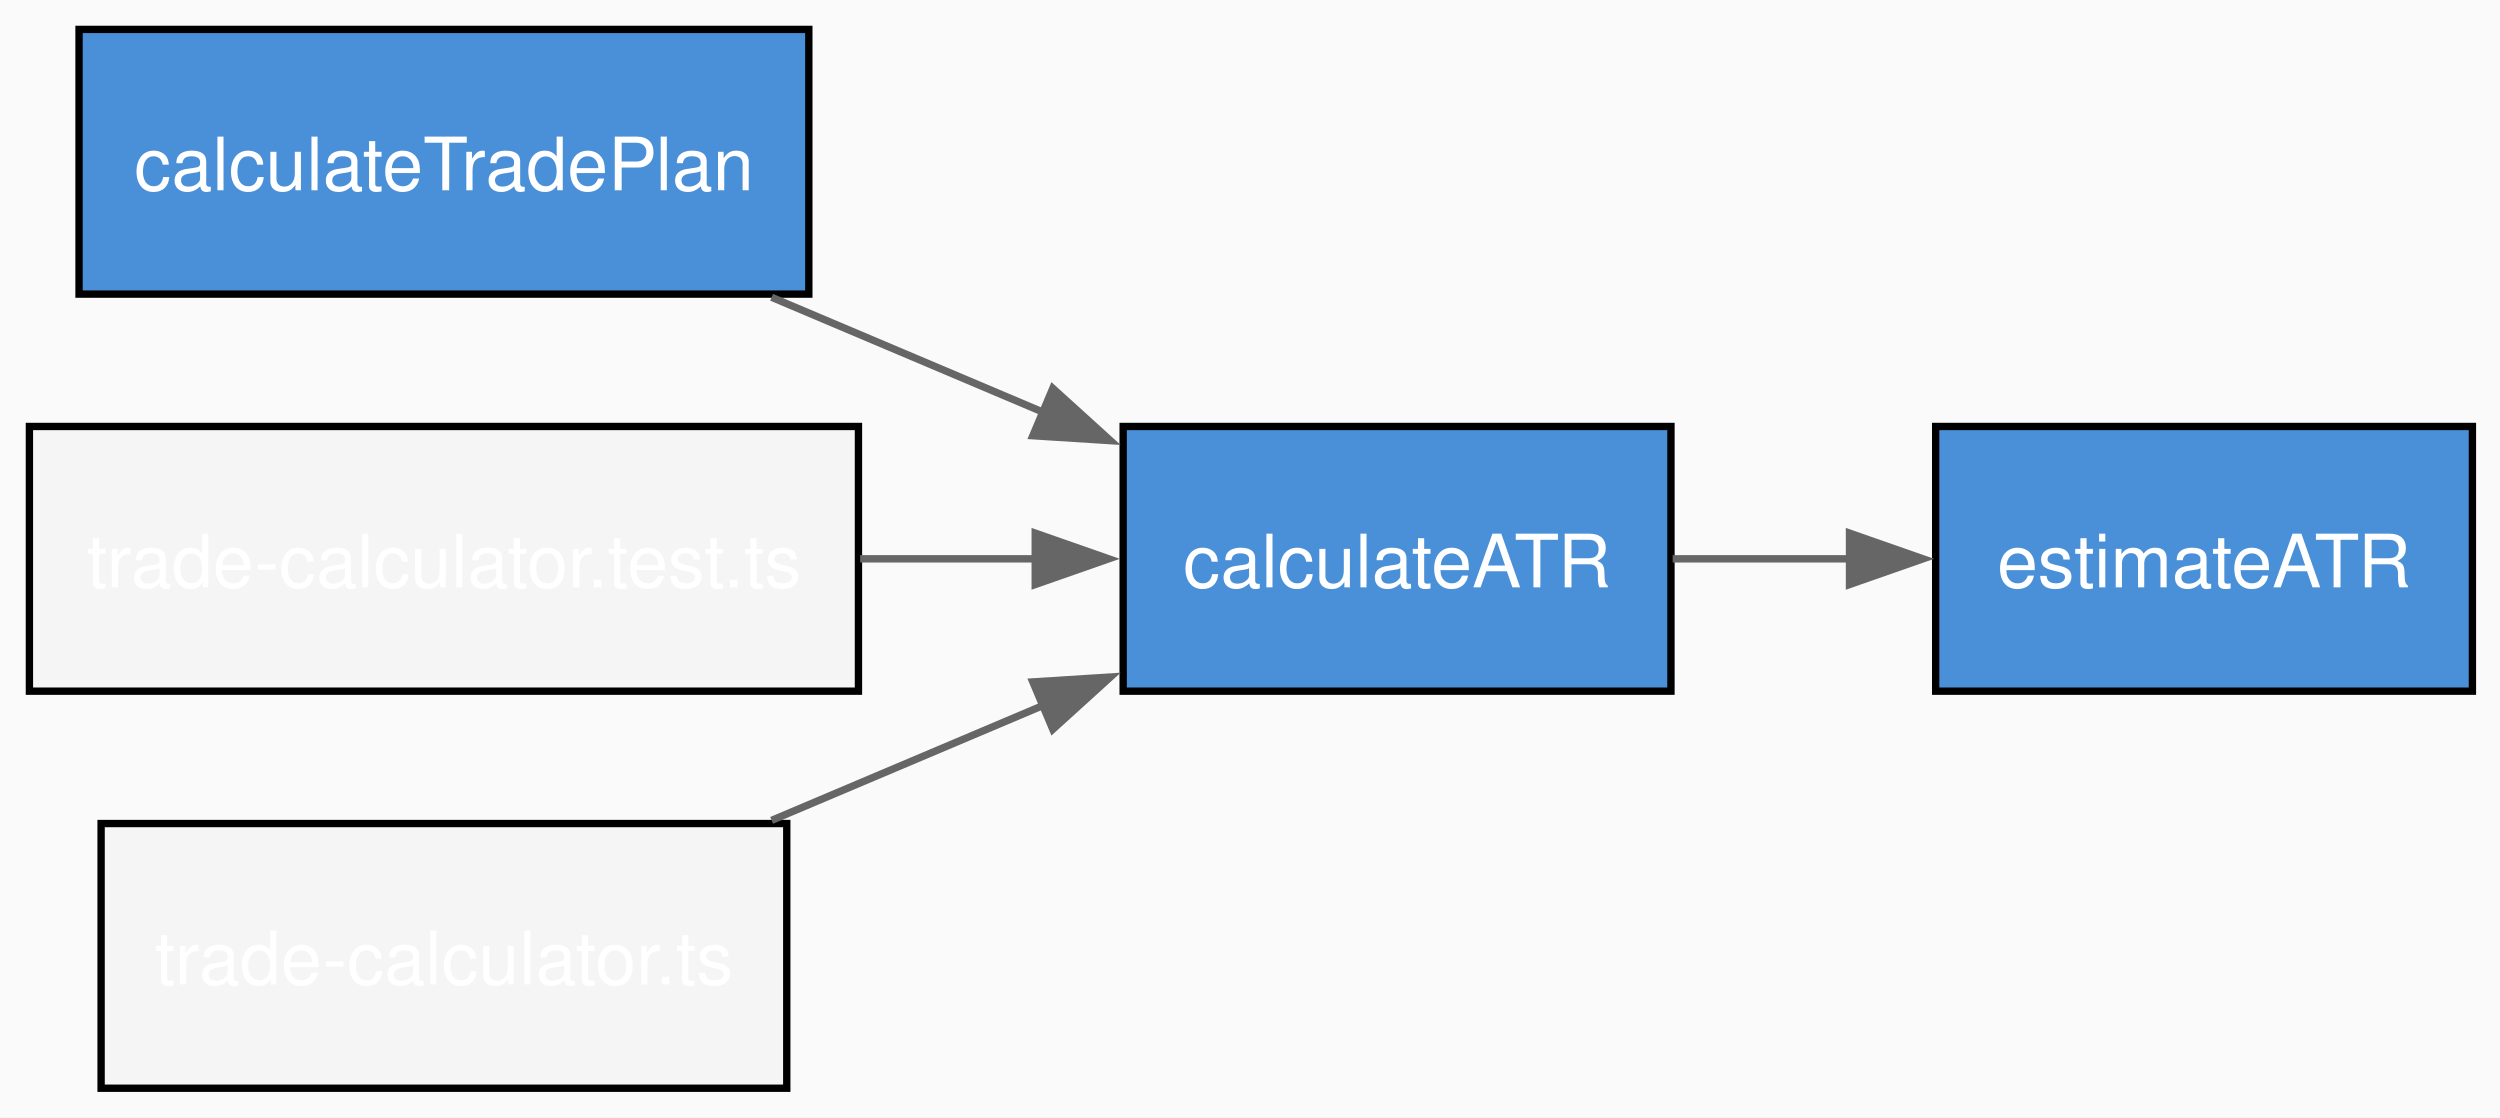
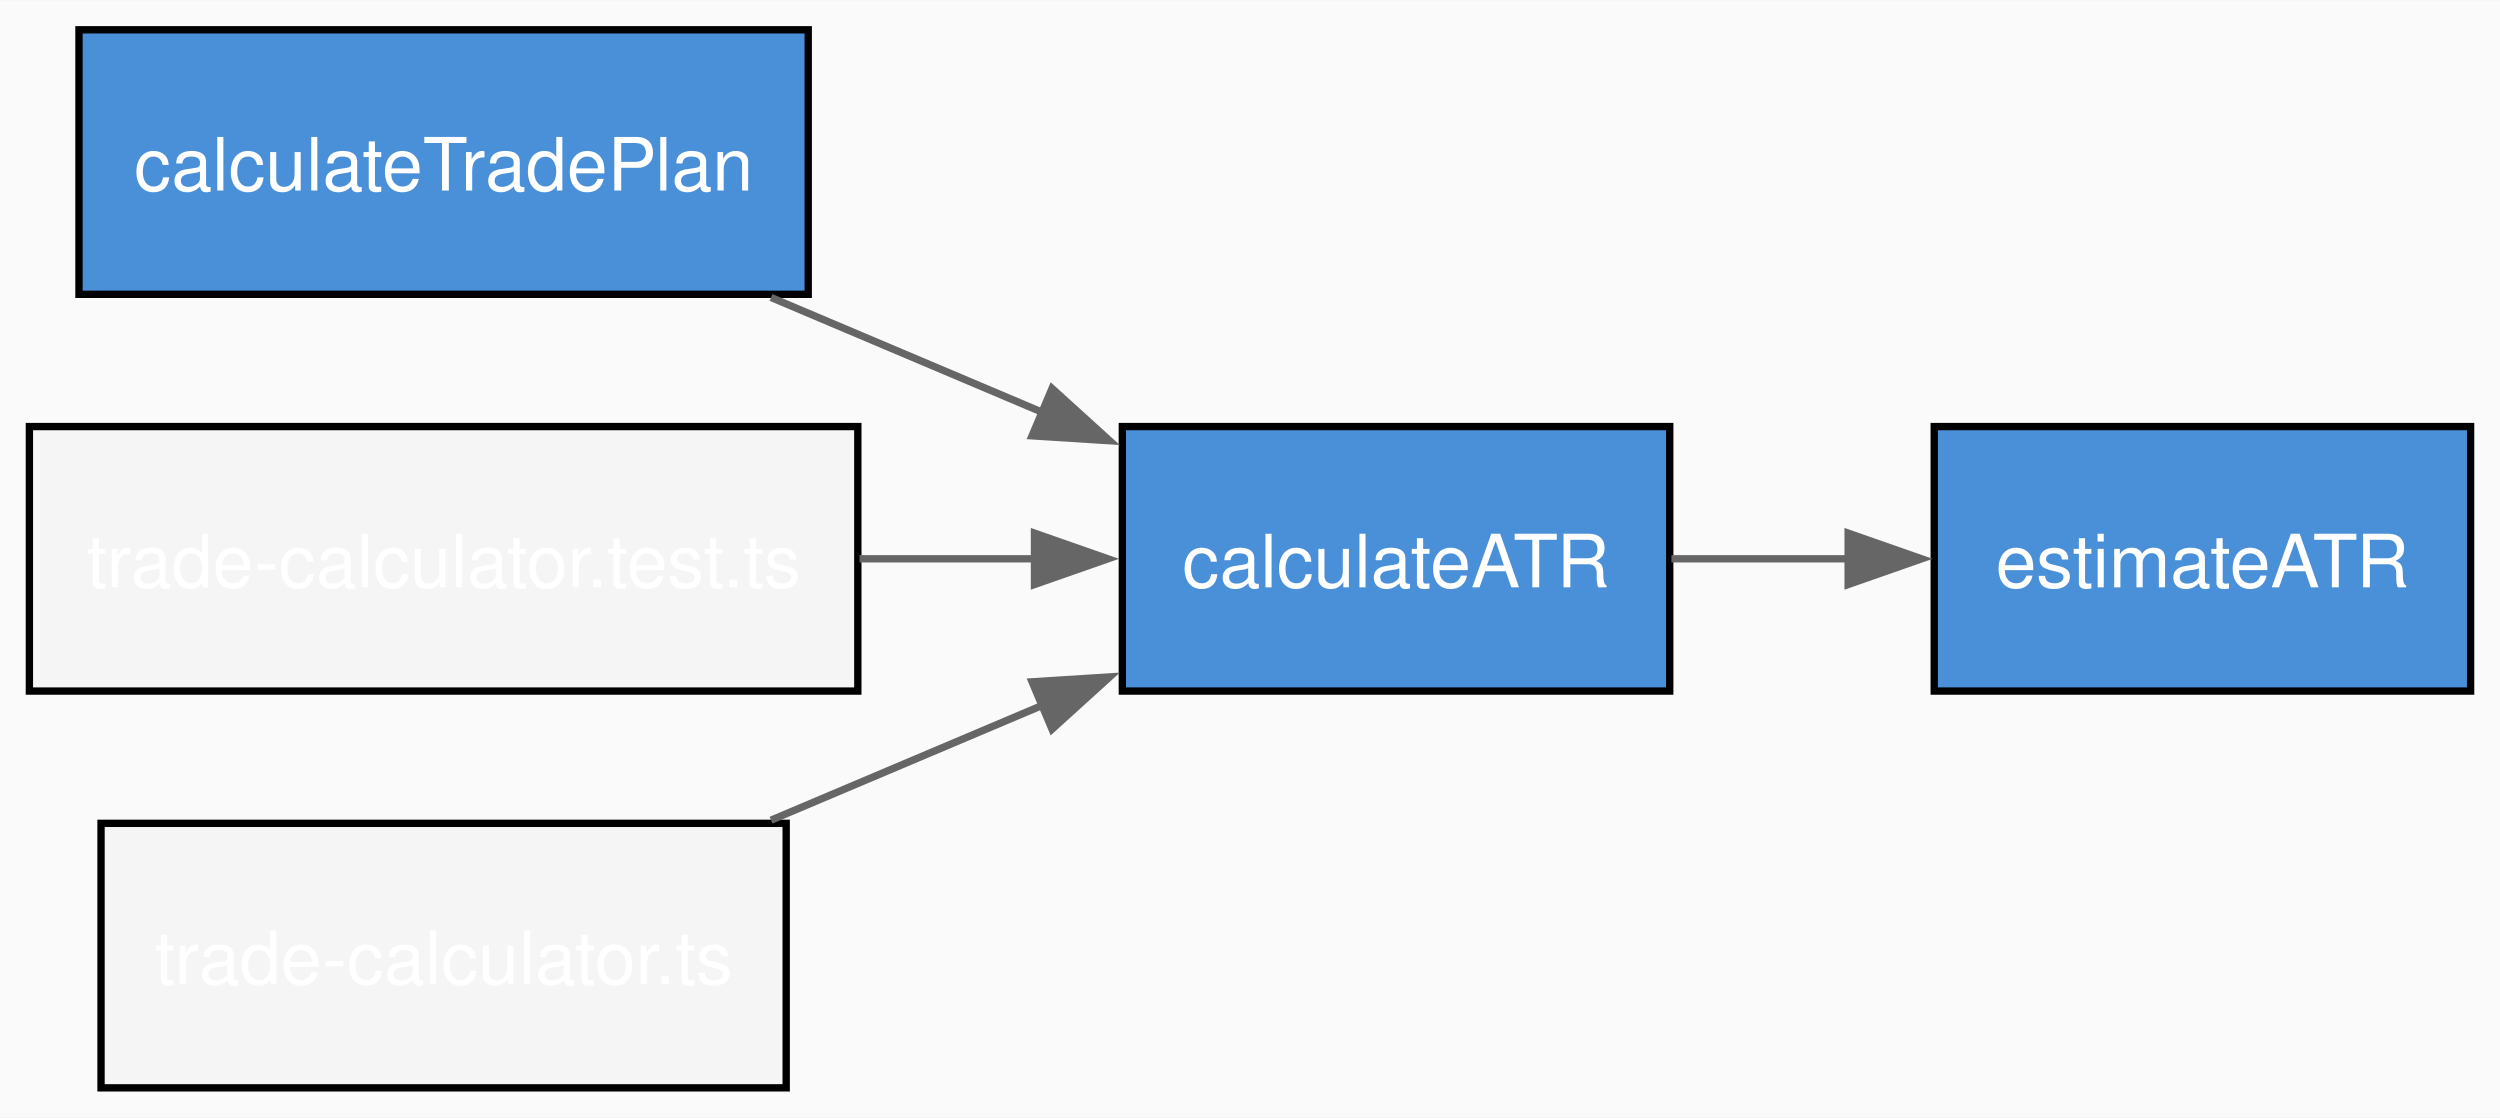
- <svg xmlns="http://www.w3.org/2000/svg" xmlns:xlink="http://www.w3.org/1999/xlink" width="340pt" height="152pt" viewBox="0.00 0.00 340.00 152.00">
+ <svg xmlns="http://www.w3.org/2000/svg" xmlns:xlink="http://www.w3.org/1999/xlink" width="340pt" height="152pt" viewBox="0.00 0.00 340.25 152.00">
  <g id="graph0" class="graph" transform="scale(1 1) rotate(0) translate(4 148)">
    <polygon fill="#fafafa" stroke="none" points="-4,4 -4,-148 336.25,-148 336.25,4 -4,4" />
    <g id="node1" class="node">
      <g id="a_node1">
        <a xlink:title="Function: trade-calculator.ts">
          <polygon fill="#4a90d9" stroke="black" points="223.25,-90 148.75,-90 148.75,-54 223.25,-54 223.25,-90" />
-           <text xml:space="preserve" text-anchor="middle" x="186" y="-68.12" font-family="Helvetica,sans-Serif" font-size="10.00" fill="white">calculateATR</text>
+           <text text-anchor="middle" x="186" y="-68.12" font-family="Helvetica,sans-Serif" font-size="10.00" fill="white">calculateATR</text>
        </a>
      </g>
    </g>
    <g id="node2" class="node">
      <g id="a_node2">
        <a xlink:title="Function: trade-calculator.ts">
          <polygon fill="#4a90d9" stroke="black" points="332.25,-90 259.25,-90 259.25,-54 332.25,-54 332.25,-90" />
-           <text xml:space="preserve" text-anchor="middle" x="295.75" y="-68.12" font-family="Helvetica,sans-Serif" font-size="10.00" fill="white">estimateATR</text>
+           <text text-anchor="middle" x="295.75" y="-68.12" font-family="Helvetica,sans-Serif" font-size="10.00" fill="white">estimateATR</text>
        </a>
      </g>
    </g>
    <g id="edge1" class="edge">
      <path fill="none" stroke="#666666" d="M223.48,-72C231.28,-72 239.63,-72 247.76,-72" />
      <polygon fill="#666666" stroke="#666666" points="247.53,-75.5 257.53,-72 247.53,-68.5 247.53,-75.5" />
    </g>
    <g id="node3" class="node">
      <g id="a_node3">
        <a xlink:title="Function: trade-calculator.ts">
          <polygon fill="#4a90d9" stroke="black" points="106,-144 6.75,-144 6.75,-108 106,-108 106,-144" />
-           <text xml:space="preserve" text-anchor="middle" x="56.38" y="-122.12" font-family="Helvetica,sans-Serif" font-size="10.00" fill="white">calculateTradePlan</text>
+           <text text-anchor="middle" x="56.38" y="-122.12" font-family="Helvetica,sans-Serif" font-size="10.00" fill="white">calculateTradePlan</text>
        </a>
      </g>
    </g>
    <g id="edge2" class="edge">
      <path fill="none" stroke="#666666" d="M100.94,-107.57C112.89,-102.51 125.9,-97.01 138.03,-91.87" />
      <polygon fill="#666666" stroke="#666666" points="139.18,-95.19 147.03,-88.07 136.46,-88.74 139.18,-95.19" />
    </g>
    <g id="node4" class="node">
      <g id="a_node4">
        <a xlink:title="File: trade-calculator.test.ts">
          <polygon fill="#f5f5f5" stroke="black" points="112.75,-90 0,-90 0,-54 112.75,-54 112.75,-90" />
-           <text xml:space="preserve" text-anchor="middle" x="56.38" y="-68.12" font-family="Helvetica,sans-Serif" font-size="10.00" fill="white">trade-calculator.test.ts</text>
+           <text text-anchor="middle" x="56.38" y="-68.12" font-family="Helvetica,sans-Serif" font-size="10.00" fill="white">trade-calculator.test.ts</text>
        </a>
      </g>
    </g>
    <g id="edge3" class="edge">
      <path fill="none" stroke="#666666" d="M112.98,-72C120.92,-72 129.03,-72 136.82,-72" />
      <polygon fill="#666666" stroke="#666666" points="136.79,-75.5 146.79,-72 136.79,-68.5 136.79,-75.5" />
    </g>
    <g id="node5" class="node">
      <g id="a_node5">
        <a xlink:title="File: trade-calculator.ts">
          <polygon fill="#f5f5f5" stroke="black" points="103,-36 9.75,-36 9.75,0 103,0 103,-36" />
-           <text xml:space="preserve" text-anchor="middle" x="56.38" y="-14.12" font-family="Helvetica,sans-Serif" font-size="10.00" fill="white">trade-calculator.ts</text>
+           <text text-anchor="middle" x="56.38" y="-14.12" font-family="Helvetica,sans-Serif" font-size="10.00" fill="white">trade-calculator.ts</text>
        </a>
      </g>
    </g>
    <g id="edge4" class="edge">
      <path fill="none" stroke="#666666" d="M100.94,-36.43C112.89,-41.49 125.9,-46.99 138.03,-52.13" />
      <polygon fill="#666666" stroke="#666666" points="136.46,-55.26 147.03,-55.93 139.18,-48.81 136.46,-55.26" />
    </g>
  </g>
</svg>
